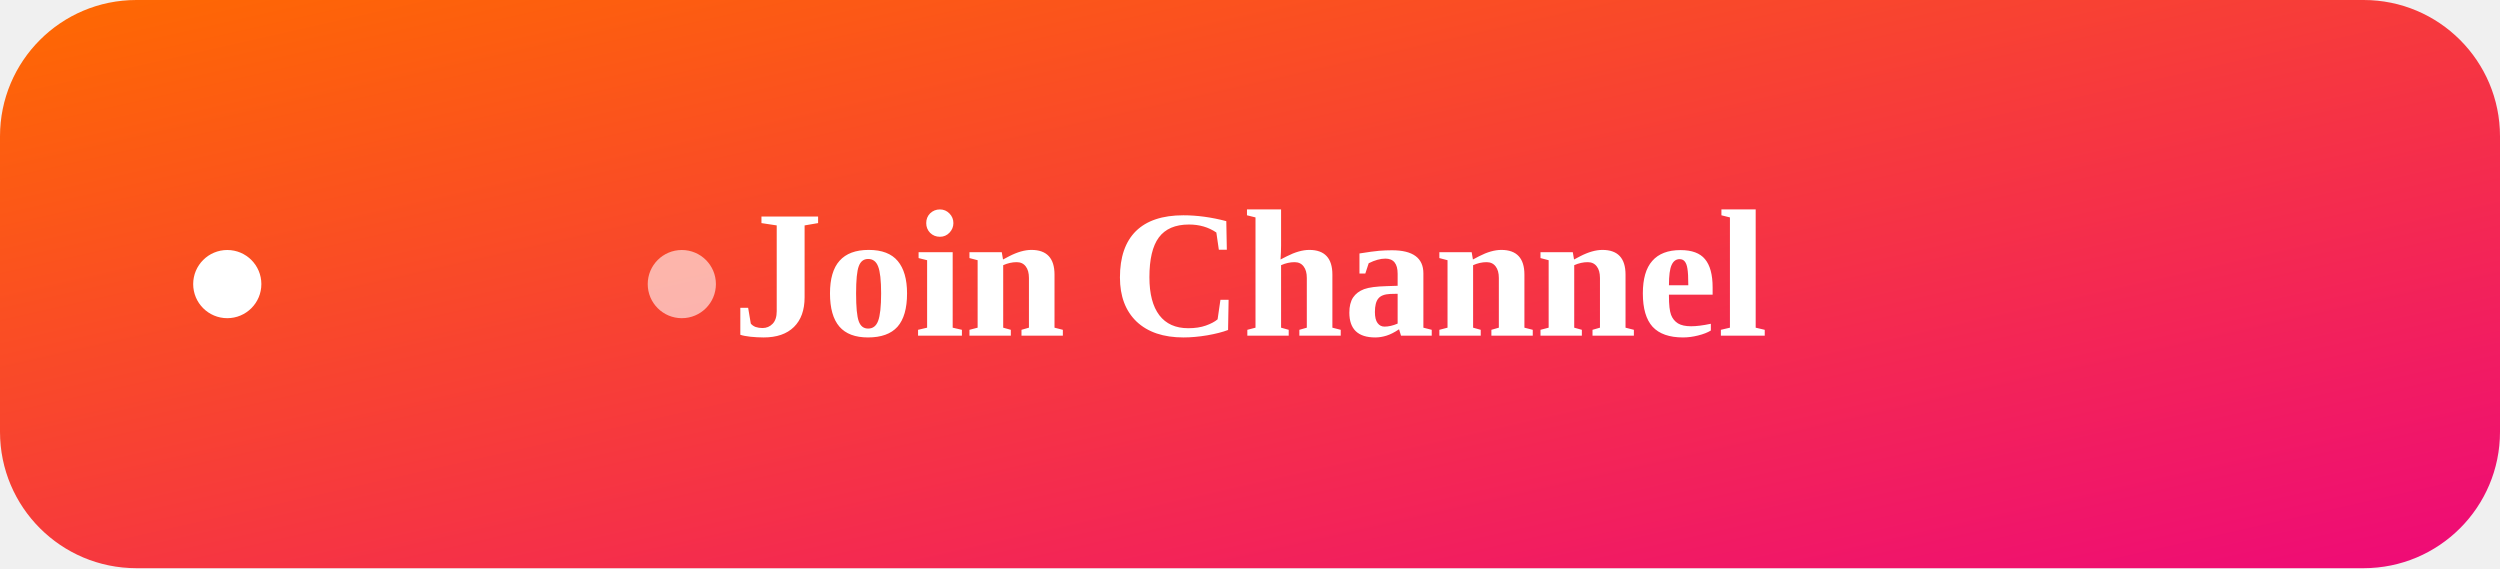
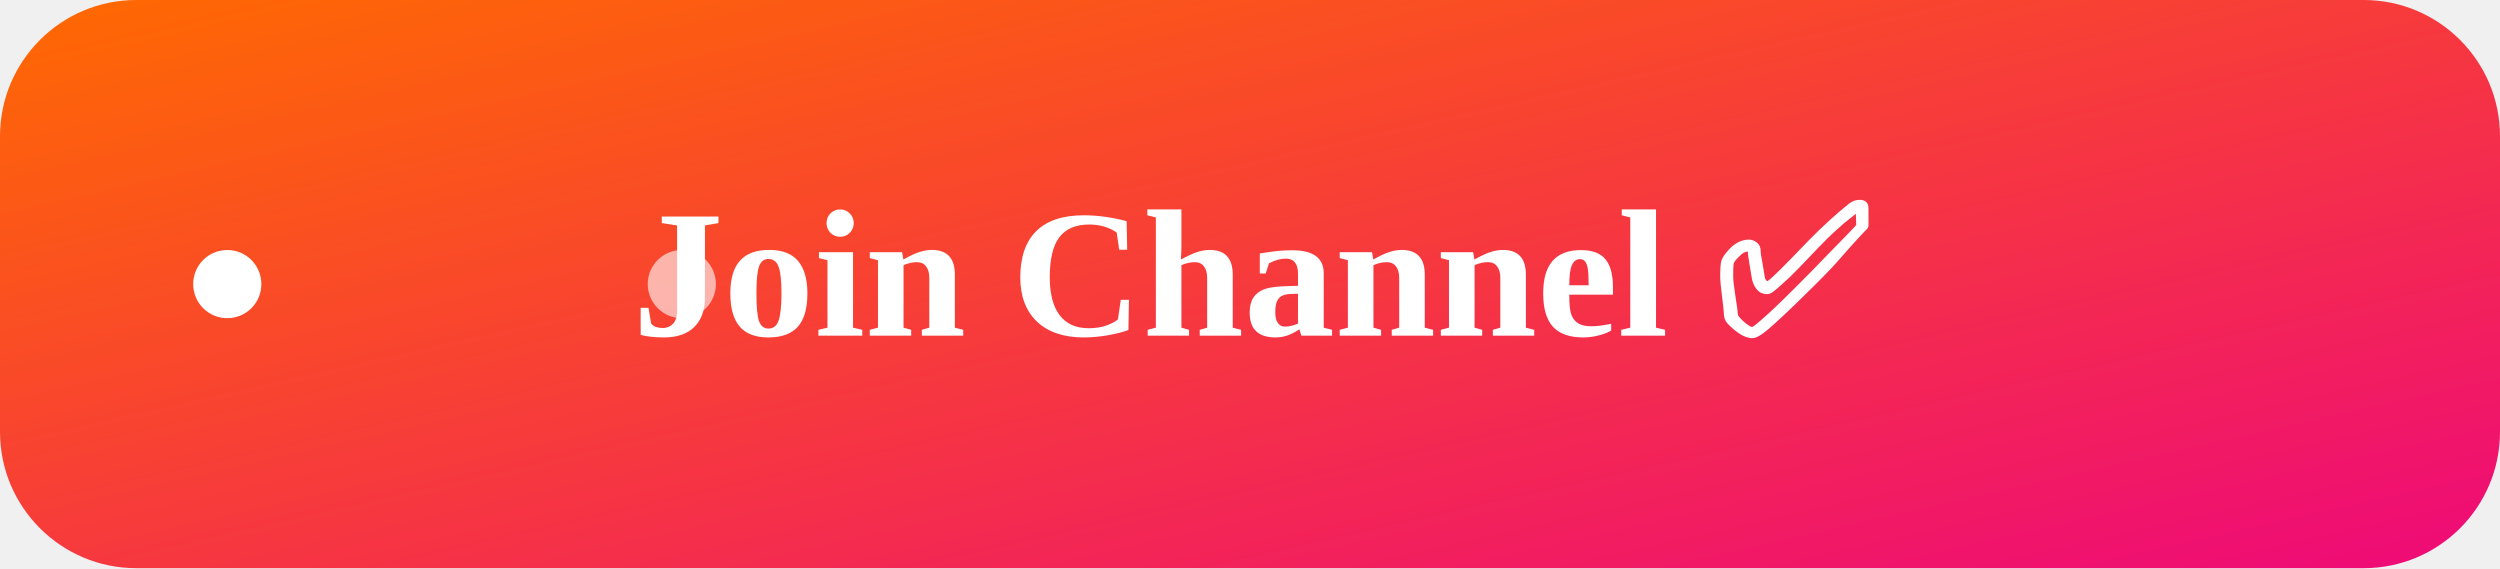
<svg xmlns="http://www.w3.org/2000/svg" width="220" height="50" viewBox="0 0 220 50">
  <defs>
    <linearGradient id="grad1" x1="0" y1="0" x2="1" y2="1">
      <stop offset="0%" stop-color="#ff6a00" />
      <stop offset="100%" stop-color="#ee0979" />
    </linearGradient>
  </defs>
  <rect width="220" height="50" rx="12" fill="url(#grad1)" />
  <circle cx="20" cy="25" r="3" fill="white">
    <animate attributeName="cx" values="20;200;20" dur="3s" repeatCount="indefinite" />
  </circle>
  <circle cx="60" cy="25" r="3" fill="white" opacity="0.6">
    <animate attributeName="cx" values="60;200;60" dur="2.5s" repeatCount="indefinite" />
  </circle>
  <text x="50%" y="50%" dominant-baseline="middle" text-anchor="middle" fill="white" font-size="16" font-weight="bold">
-     Join Channel
+     Join Channel ✅
  </text>
</svg>
